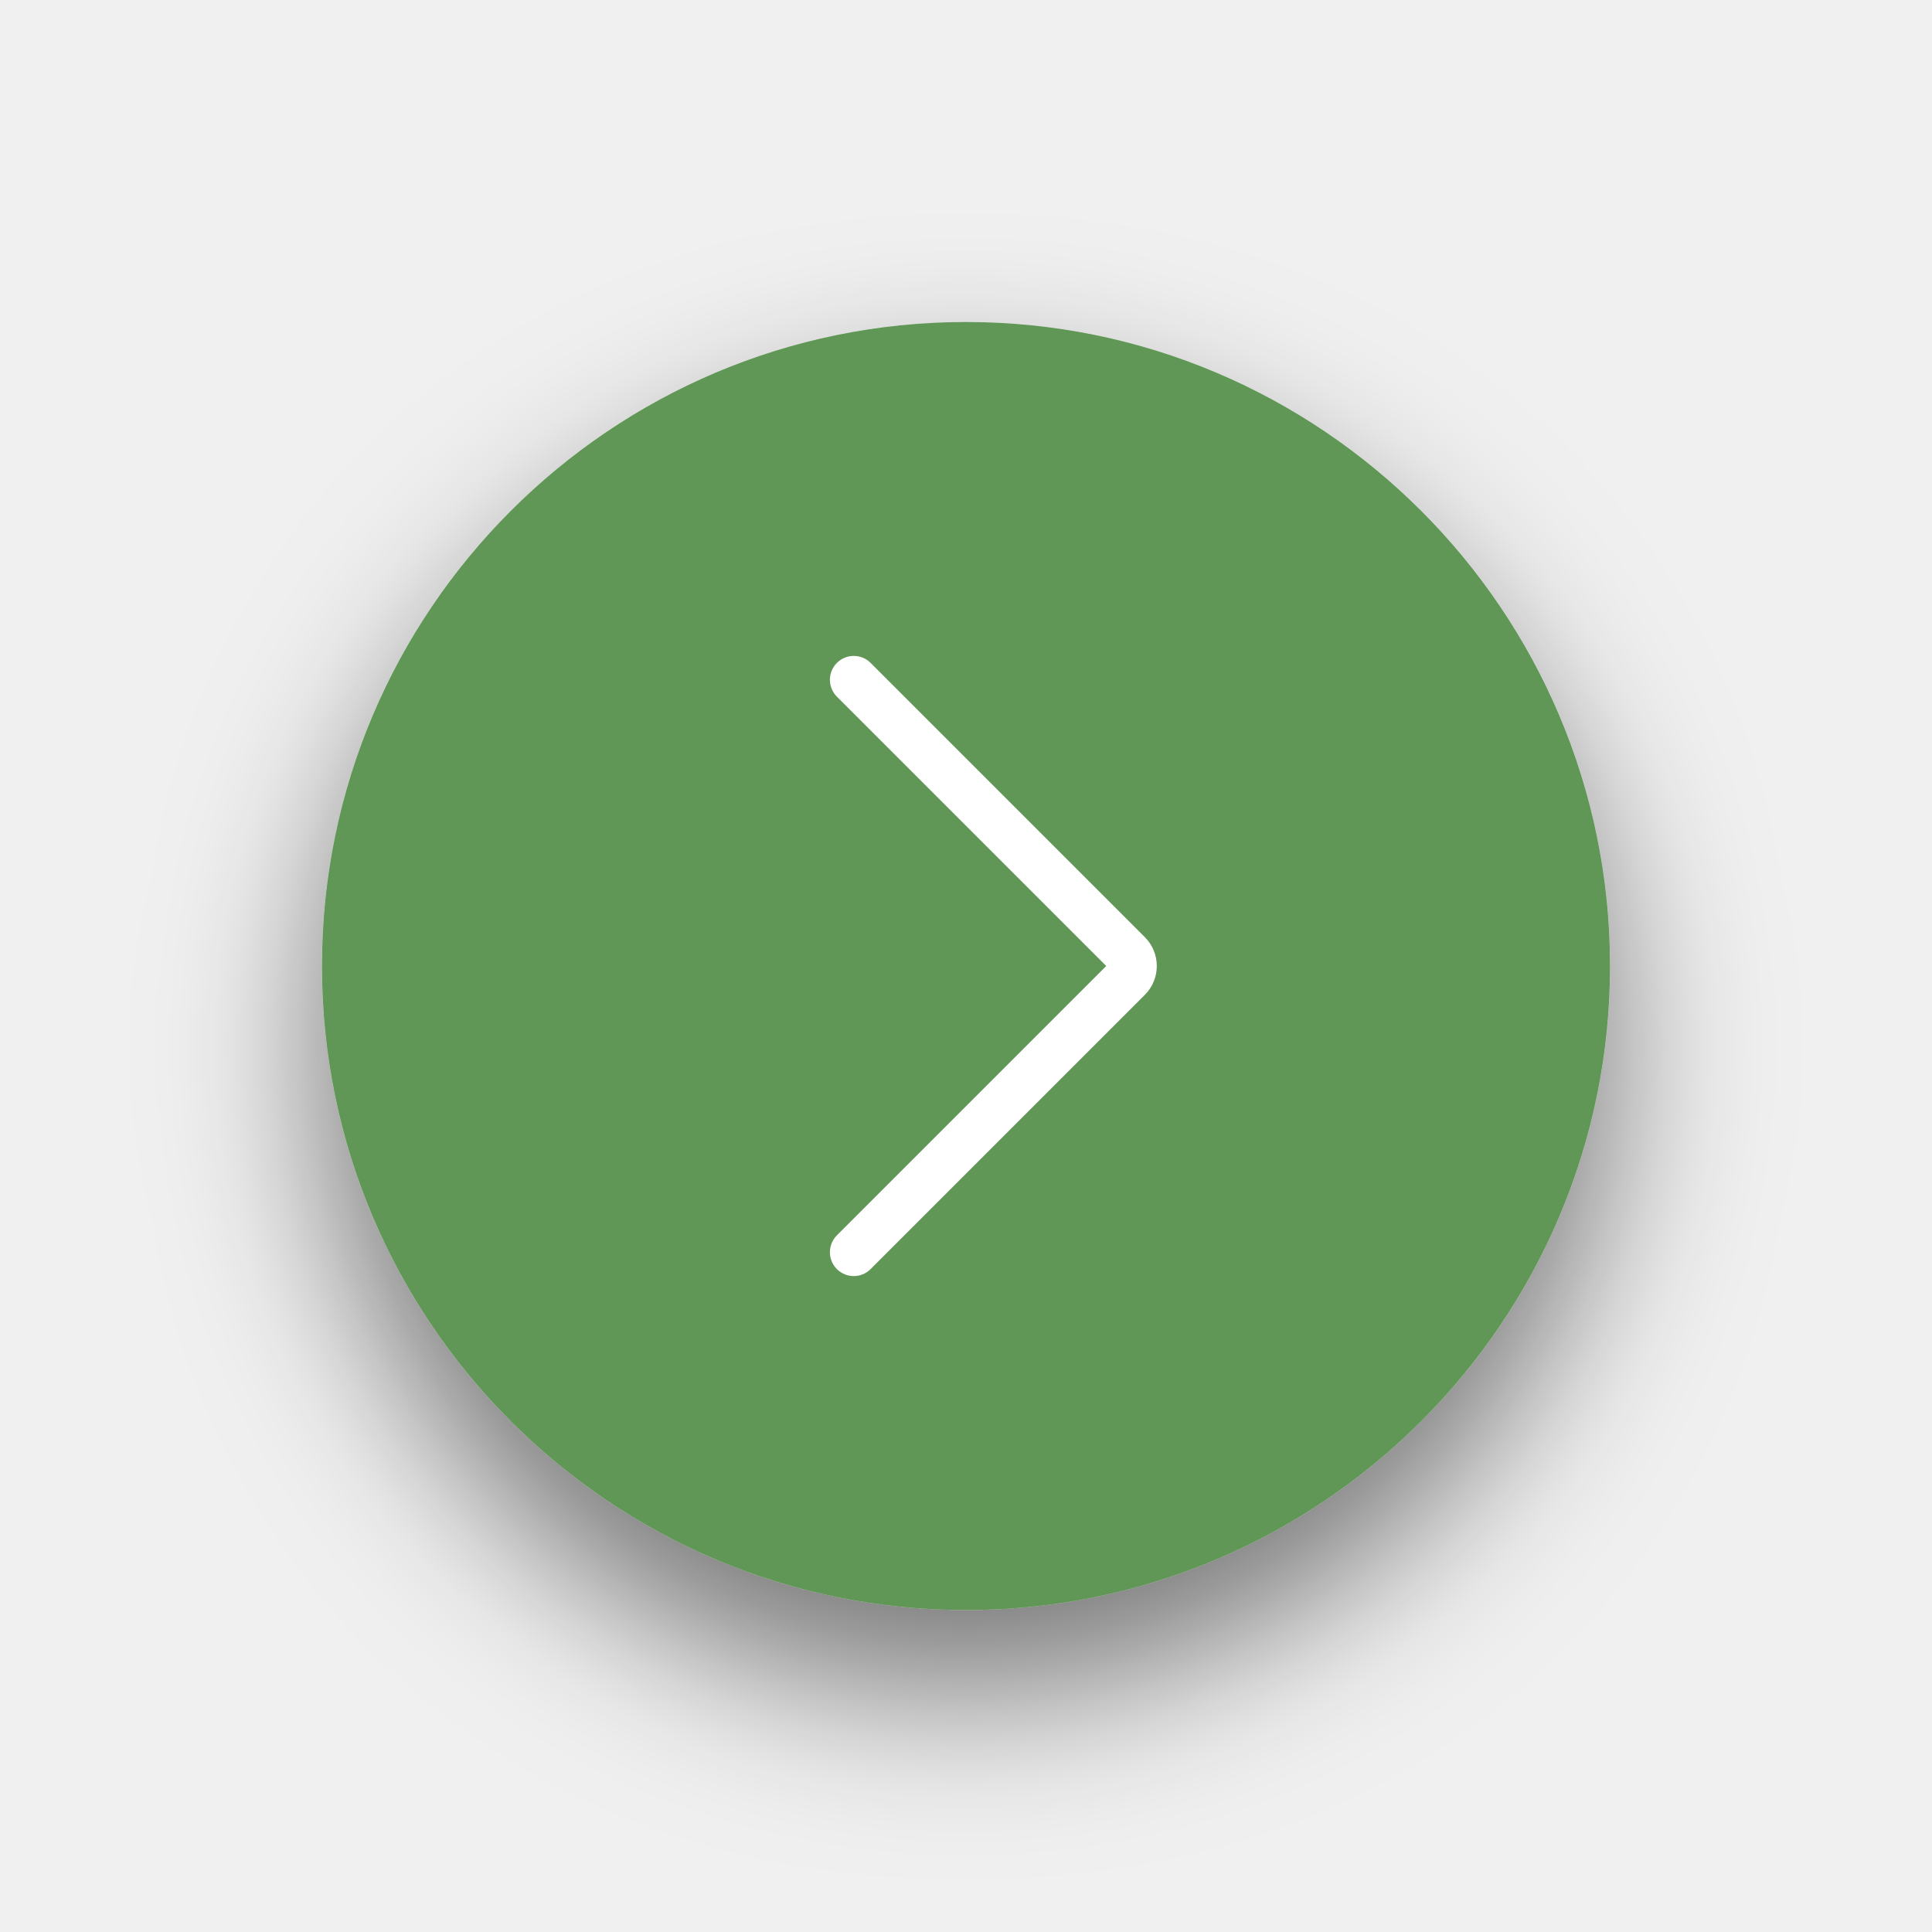
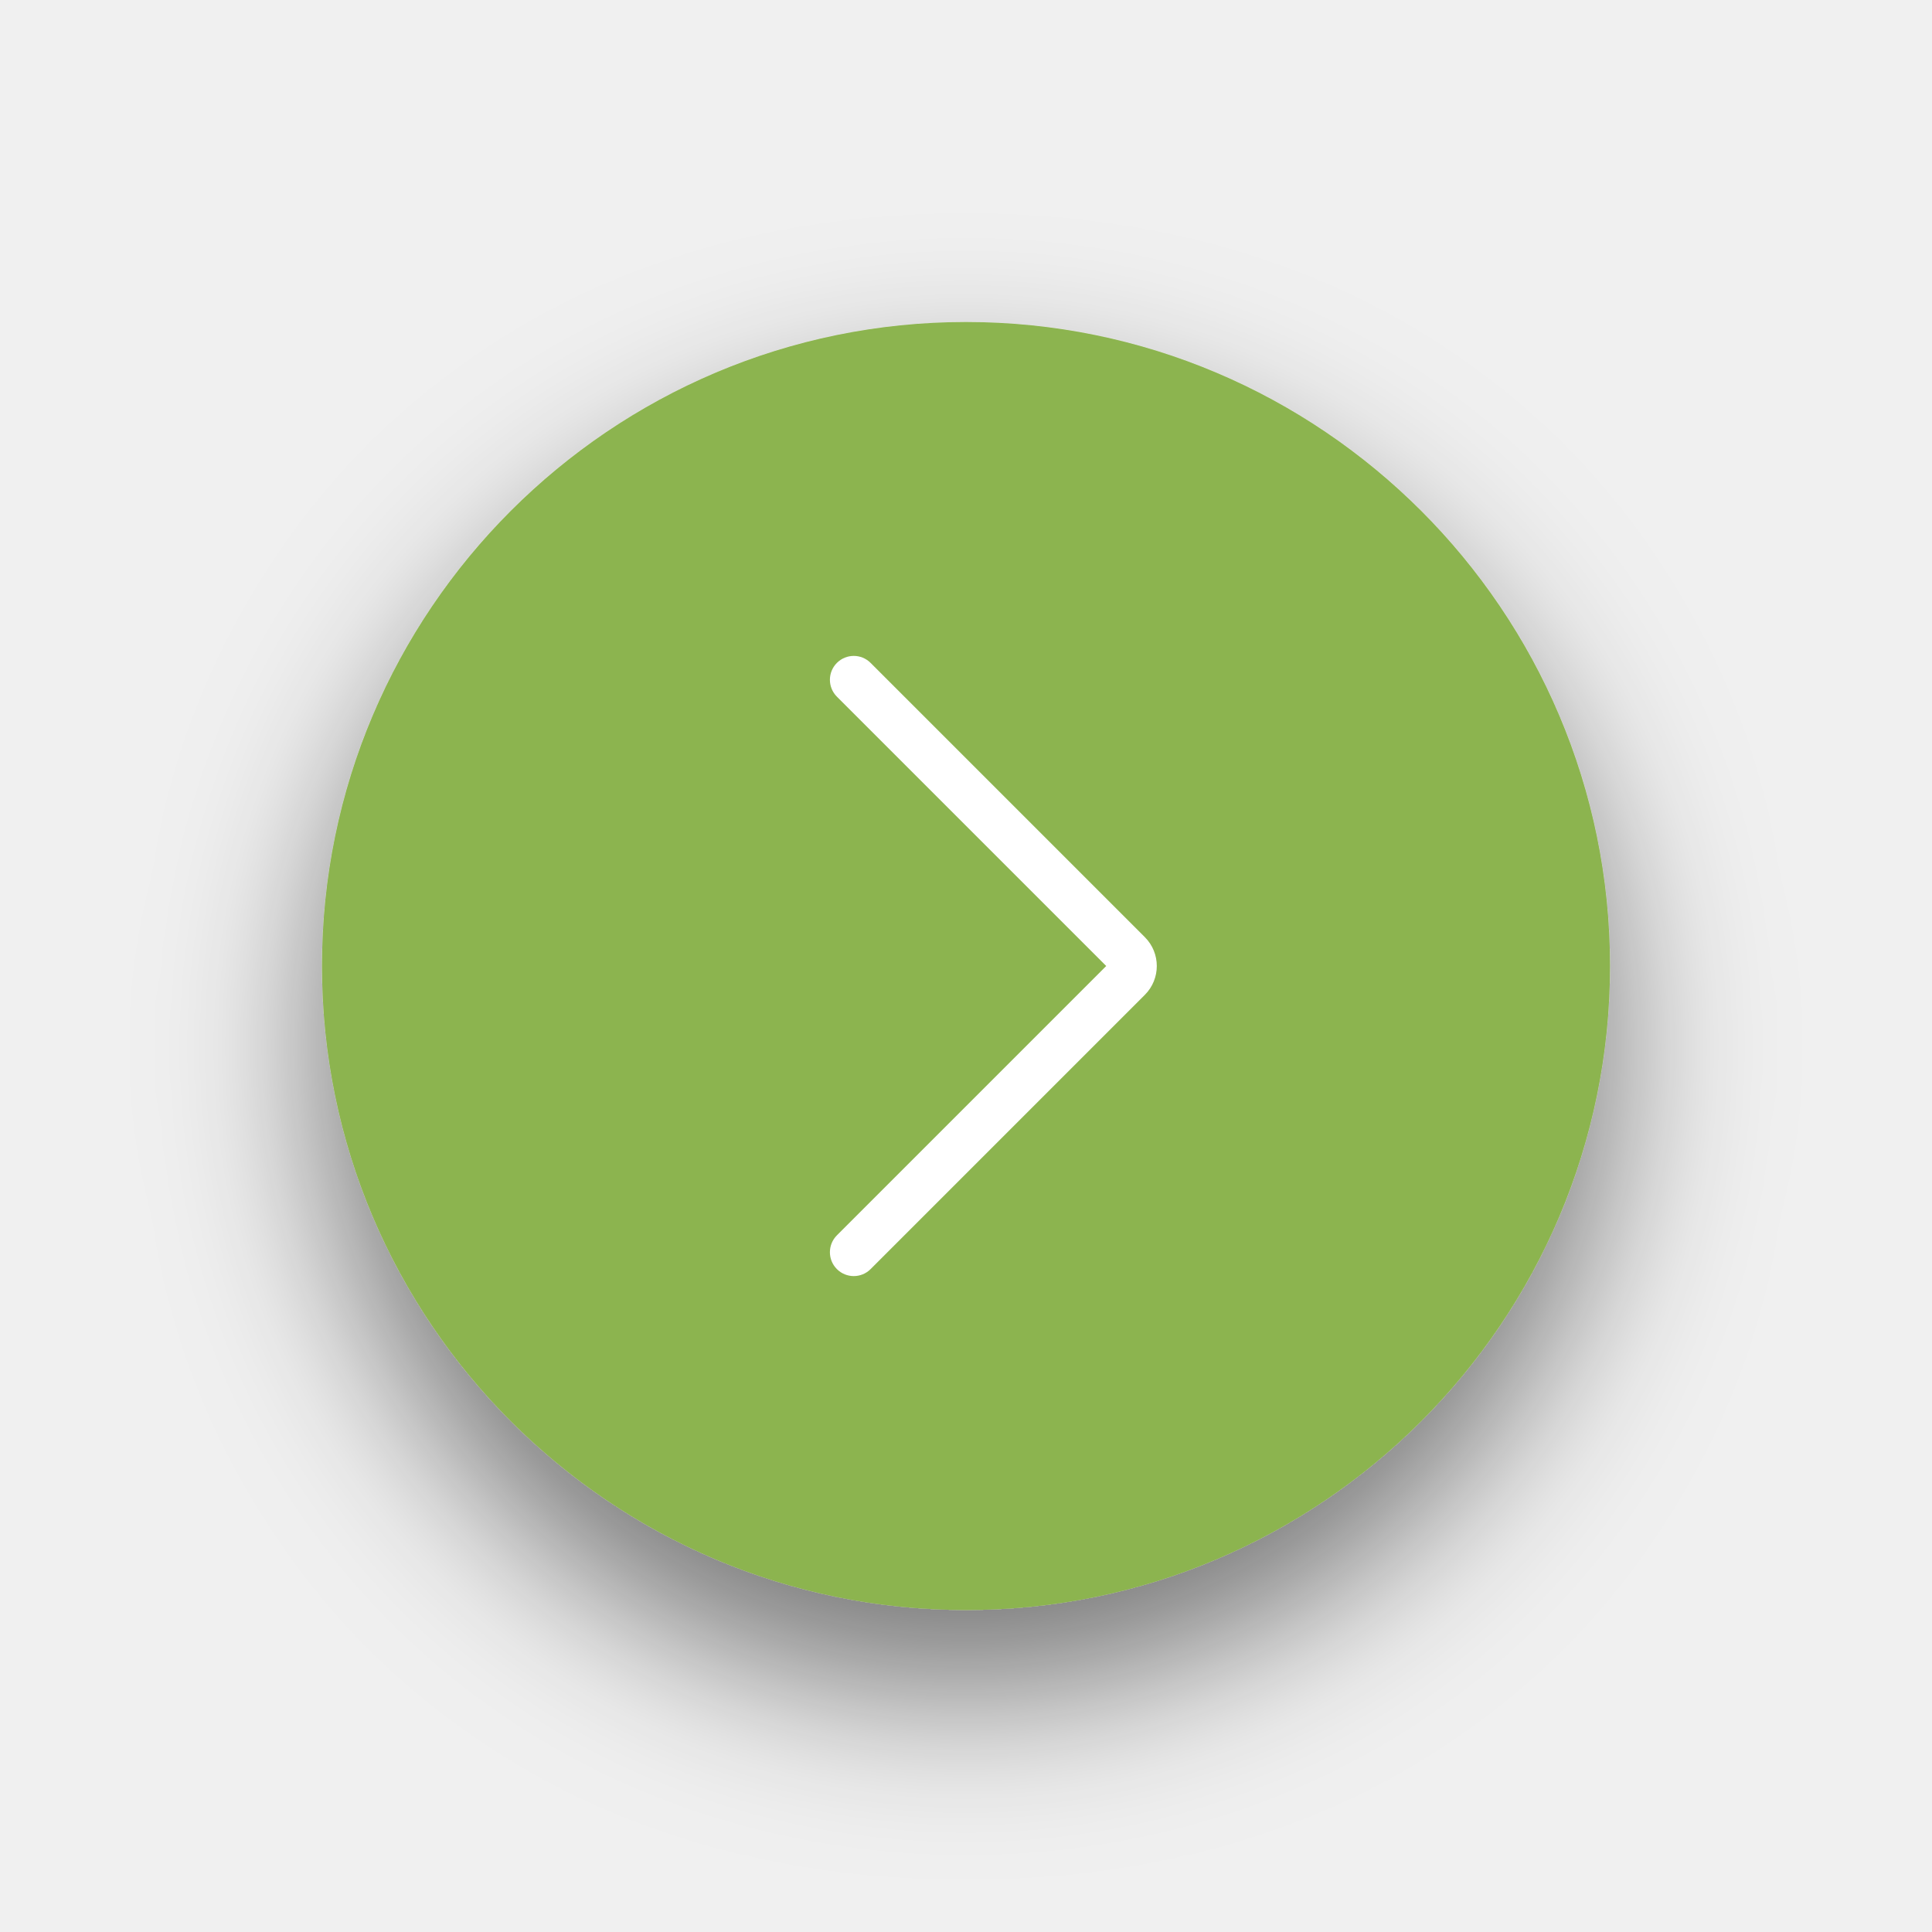
<svg xmlns="http://www.w3.org/2000/svg" width="48px" height="48px" viewBox="0 0 48 48" version="1.1">
  <defs>
    <filter x="-21.9%" y="-15.6%" width="143.8%" height="143.8%" filterUnits="objectBoundingBox" id="filter-1">
      <feOffset dx="0" dy="2" in="SourceAlpha" result="shadowOffsetOuter1" />
      <feGaussianBlur stdDeviation="2" in="shadowOffsetOuter1" result="shadowBlurOuter1" />
      <feColorMatrix values="0 0 0 0 0   0 0 0 0 0   0 0 0 0 0  0 0 0 0.5 0" type="matrix" in="shadowBlurOuter1" result="shadowMatrixOuter1" />
      <feMerge>
        <feMergeNode in="shadowMatrixOuter1" />
        <feMergeNode in="SourceGraphic" />
      </feMerge>
    </filter>
  </defs>
  <g id="arrow-right" stroke="none" stroke-width="1" fill="none" fill-rule="evenodd">
    <g id="right-arrow" filter="url(#filter-1)" transform="translate(8, 8)" fill-rule="nonzero">
-       <g id="Group" fill="#619756">
+       <g id="Group" fill="#8CB450">
        <path d="M16,31.407 C7.491,31.407 0.593,24.509 0.593,16 C0.593,7.491 7.491,0.593 16,0.593 C24.509,0.593 31.407,7.491 31.407,16 C31.407,24.509 24.509,31.407 16,31.407 Z" id="Shape" />
        <path d="M16,32 C7.177,32 0,24.823 0,16 C0,7.177 7.177,0 16,0 C24.823,0 32,7.177 32,16 C32,24.823 24.823,32 16,32 Z M16,1.185 C7.831,1.185 1.185,7.831 1.185,16 C1.185,24.169 7.831,30.815 16,30.815 C24.169,30.815 30.815,24.169 30.815,16 C30.815,7.831 24.169,1.185 16,1.185 Z" id="Shape" />
      </g>
      <path d="M13.211,23.704 C13.06,23.704 12.908,23.646 12.792,23.53 C12.561,23.298 12.561,22.924 12.792,22.692 L19.484,16 L12.792,9.308 C12.561,9.076 12.561,8.702 12.792,8.47 C13.024,8.238 13.399,8.238 13.63,8.47 L20.444,15.284 C20.839,15.679 20.839,16.321 20.444,16.716 L13.63,23.53 C13.515,23.646 13.363,23.704 13.211,23.704 Z" id="Shape" fill="#FFFFFF" />
    </g>
  </g>
</svg>
